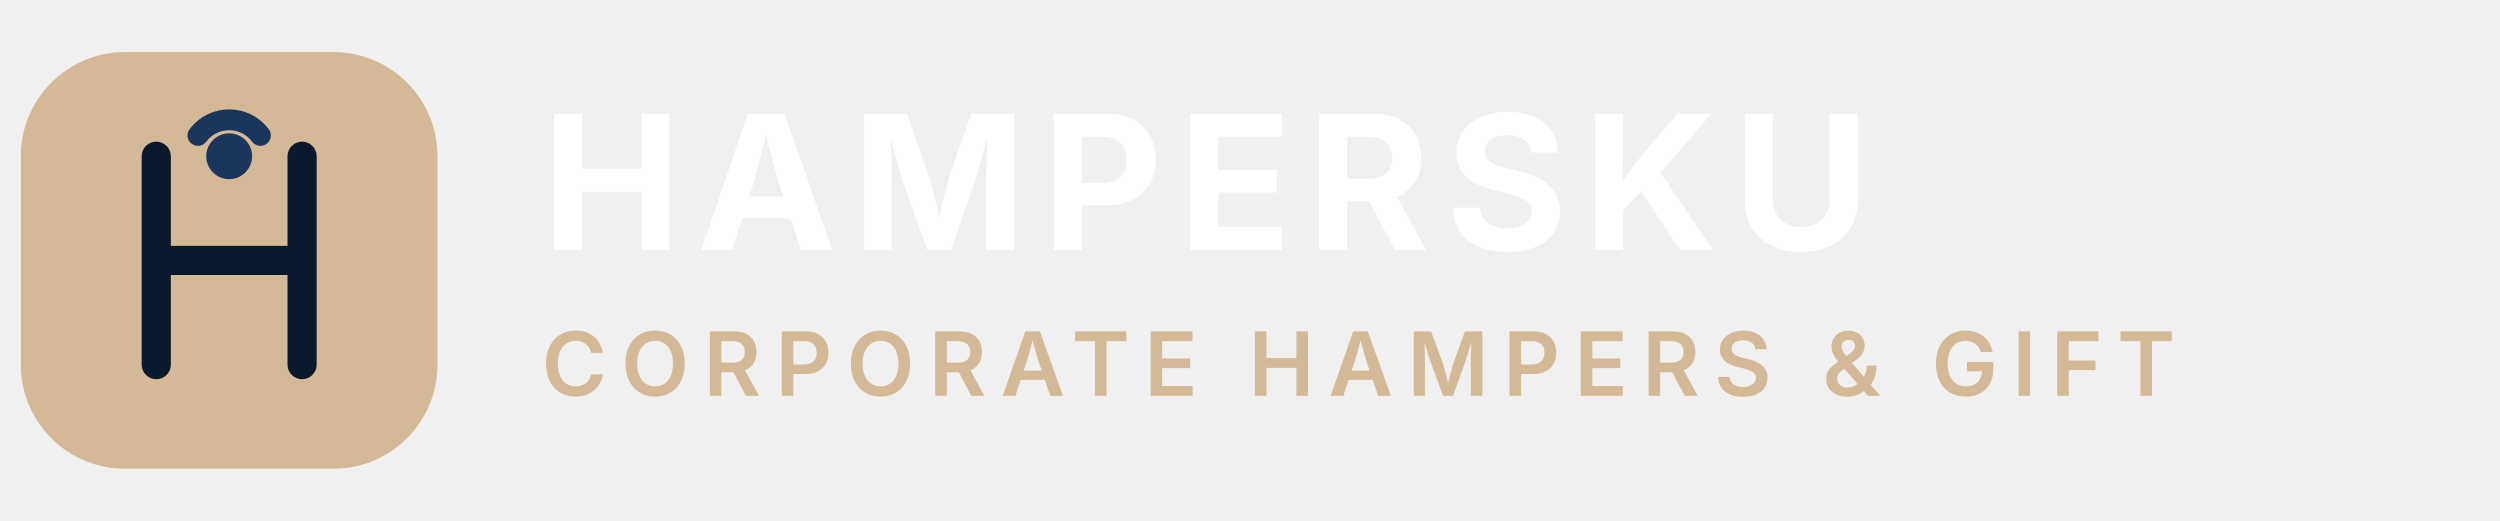
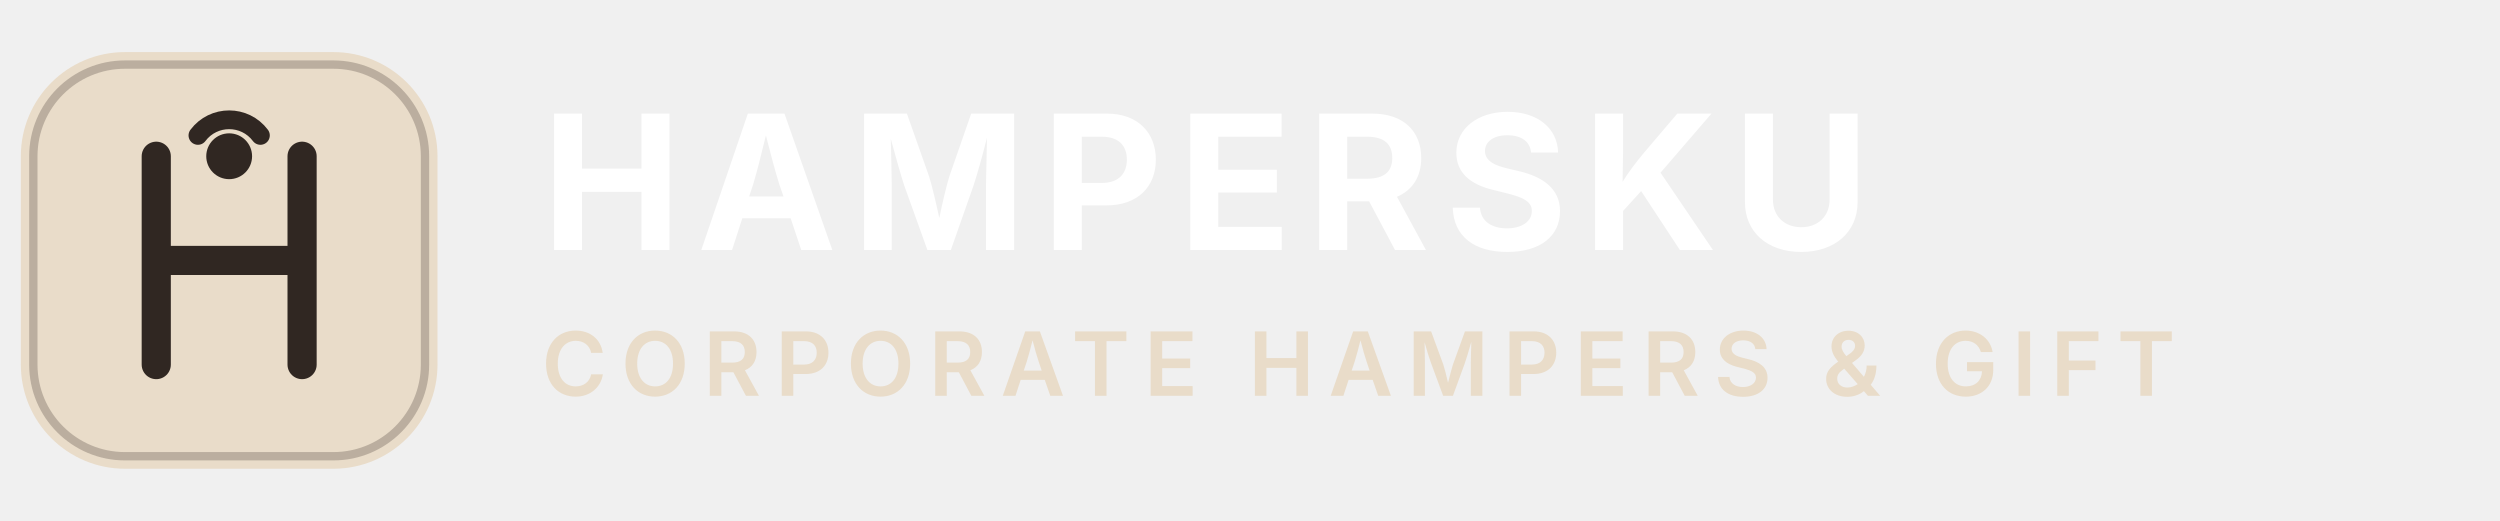
<svg xmlns="http://www.w3.org/2000/svg" viewBox="0 0 240 50" width="240" height="50" fill="none">
-   <rect x="2" y="5" width="40" height="40" rx="10" fill="#D4B996" />
-   <path d="M15 15V35M29 15V35M15 25H29" stroke="#0B192C" stroke-width="2.8" stroke-linecap="round" stroke-linejoin="round" />
-   <circle cx="22" cy="15" r="2.2" fill="#1B365D" />
-   <path d="M19 13C20.5 11 23.5 11 25 13" stroke="#1B365D" stroke-width="2" stroke-linecap="round" />
+   <rect x="2" y="5" width="40" height="40" rx="10" fill="#E9DCC9" />
+   <rect x="3.2" y="6.2" width="37.6" height="37.6" rx="8.8" stroke="#302722" stroke-width="0.8" stroke-opacity="0.25" />
+   <path d="M15 15V35M29 15V35M15 25H29" stroke="#302722" stroke-width="2.8" stroke-linecap="round" stroke-linejoin="round" />
+   <circle cx="22" cy="15" r="2.2" fill="#302722" />
+   <path d="M19 13C20.5 11 23.5 11 25 13" stroke="#302722" stroke-width="1.8" stroke-linecap="round" />
  <text x="52" y="24" font-family="Inter, -apple-system, BlinkMacSystemFont, 'Segoe UI', Roboto, sans-serif" font-size="18" font-weight="700" letter-spacing="0.08em" fill="#FFFFFF">HAMPERSKU</text>
-   <text x="52" y="38" font-family="Inter, -apple-system, BlinkMacSystemFont, 'Segoe UI', Roboto, sans-serif" font-size="8.5" font-weight="600" letter-spacing="0.16em" fill="#D4B996">CORPORATE HAMPERS &amp; GIFT</text>
+   <text x="52" y="38" font-family="Inter, -apple-system, BlinkMacSystemFont, 'Segoe UI', Roboto, sans-serif" font-size="8.5" font-weight="600" letter-spacing="0.16em" fill="#E9DCC9">CORPORATE HAMPERS &amp; GIFT</text>
</svg>
